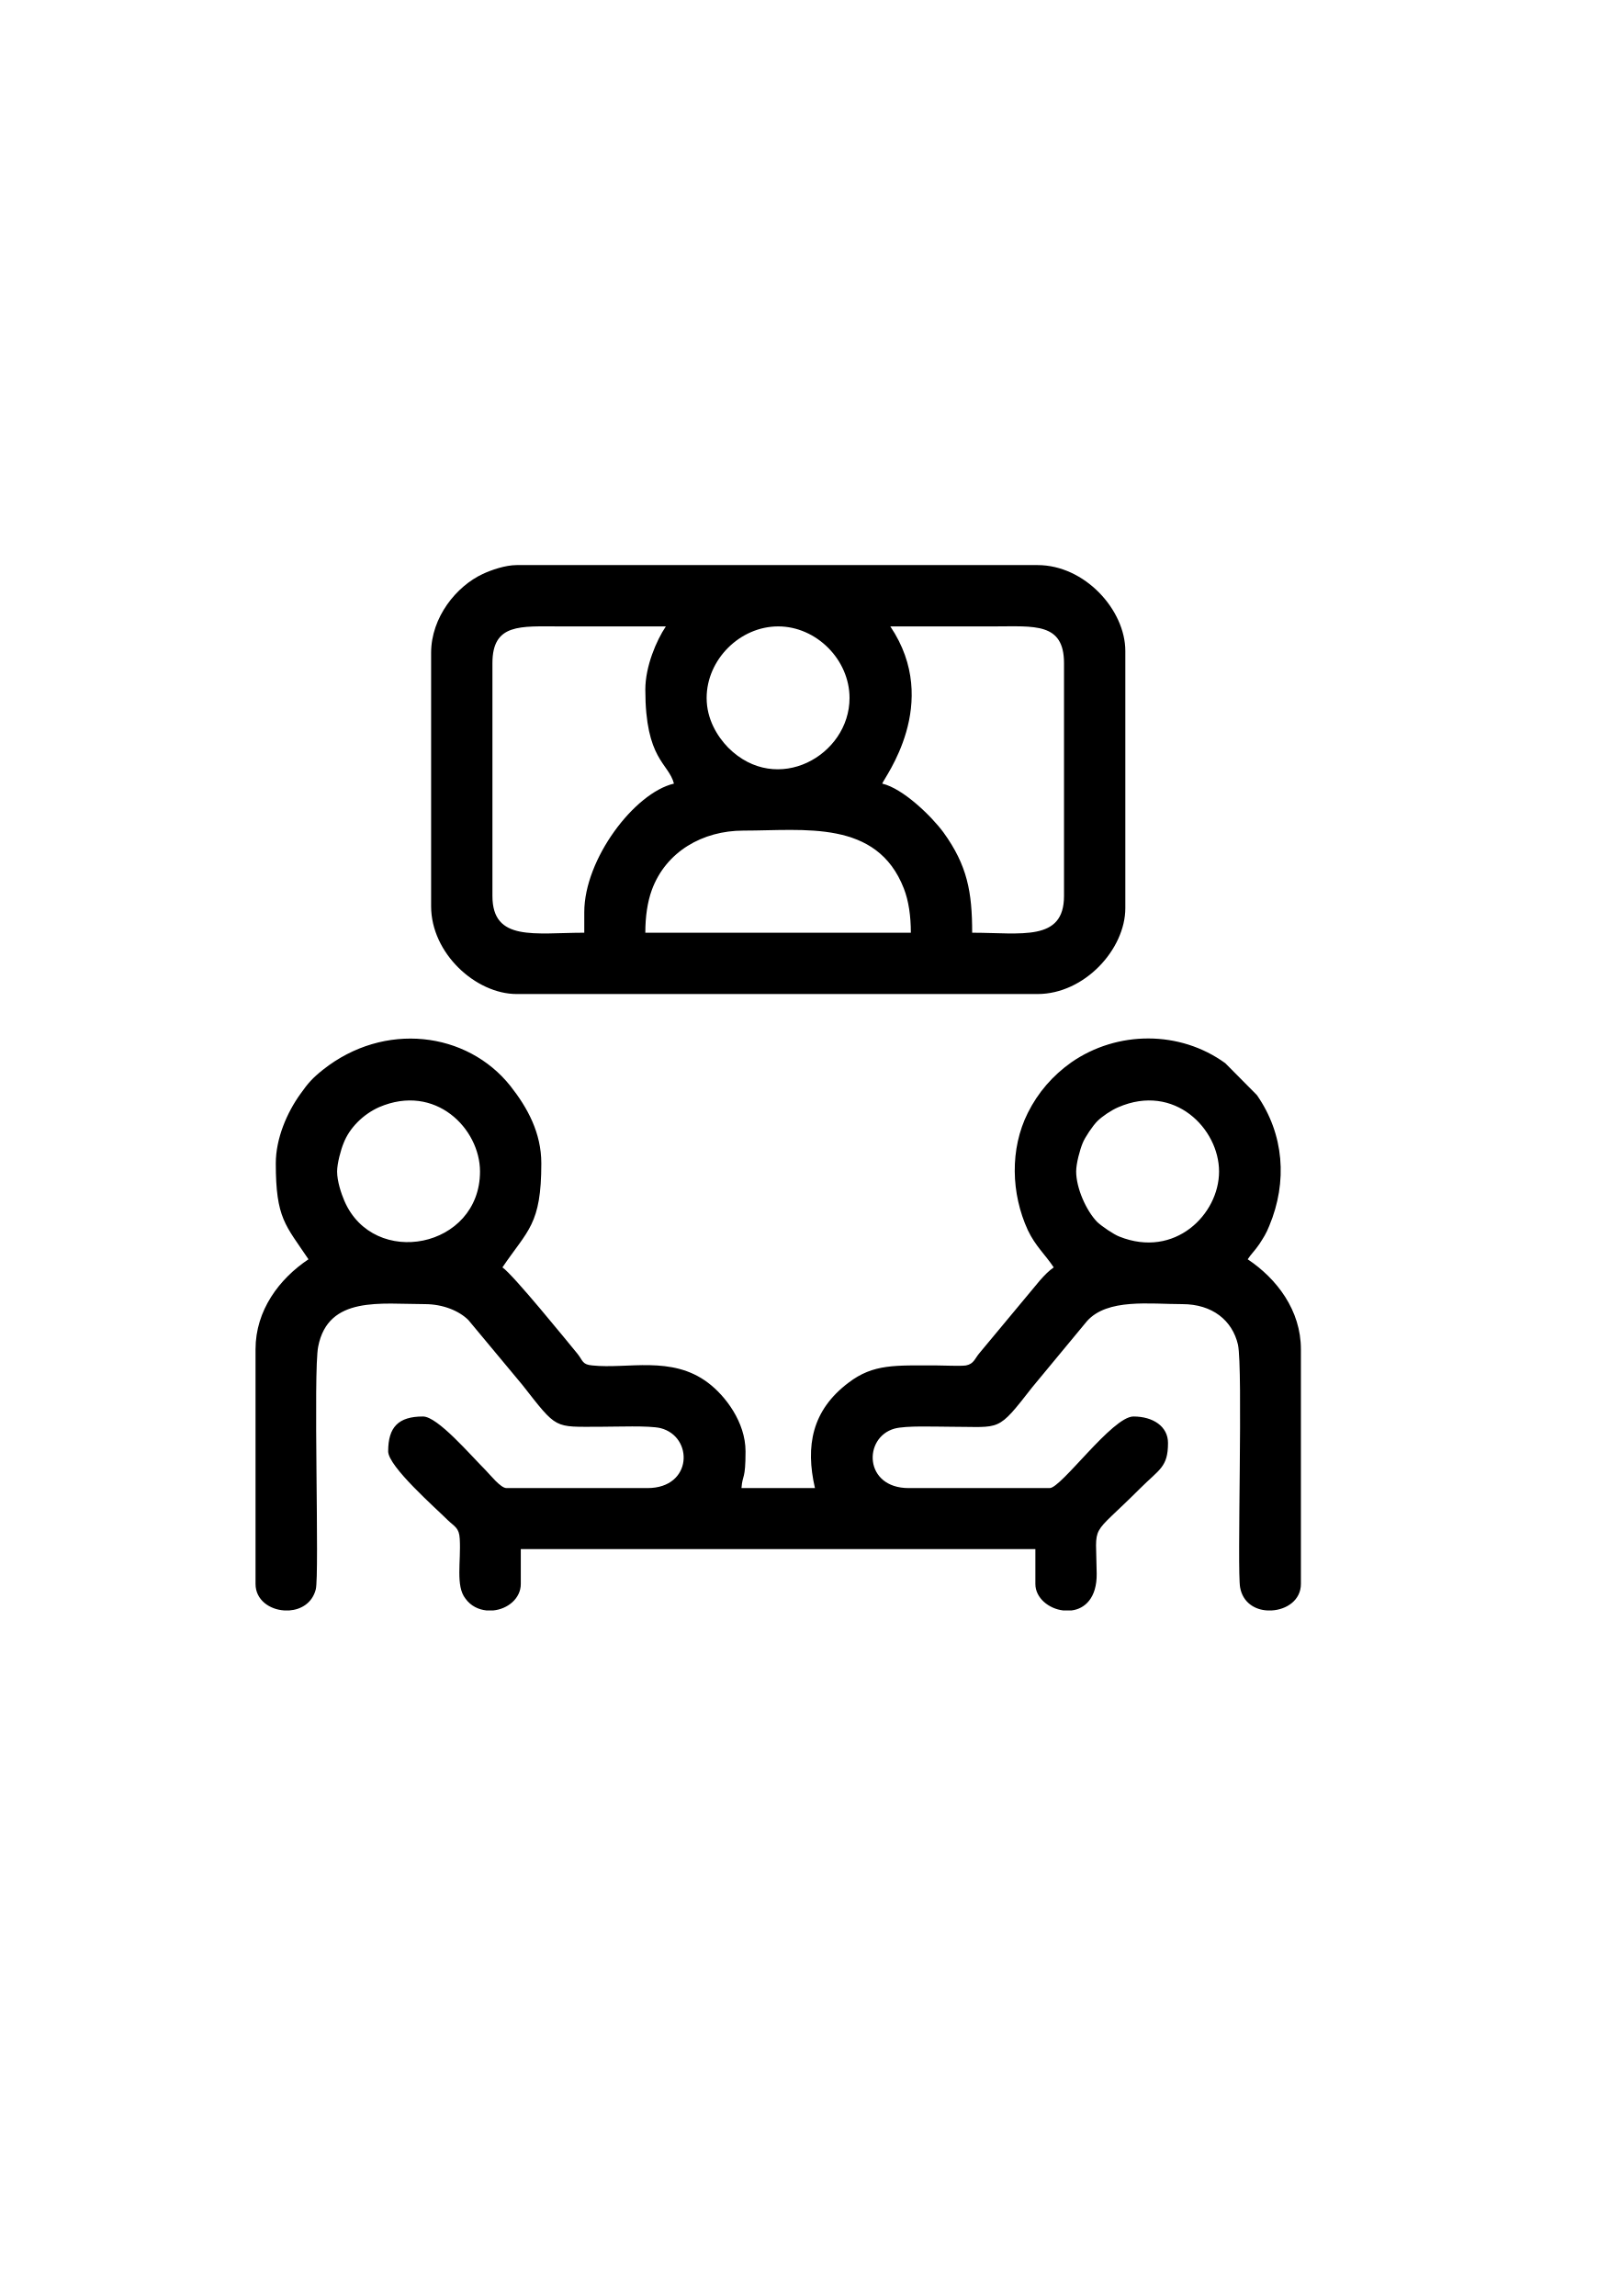
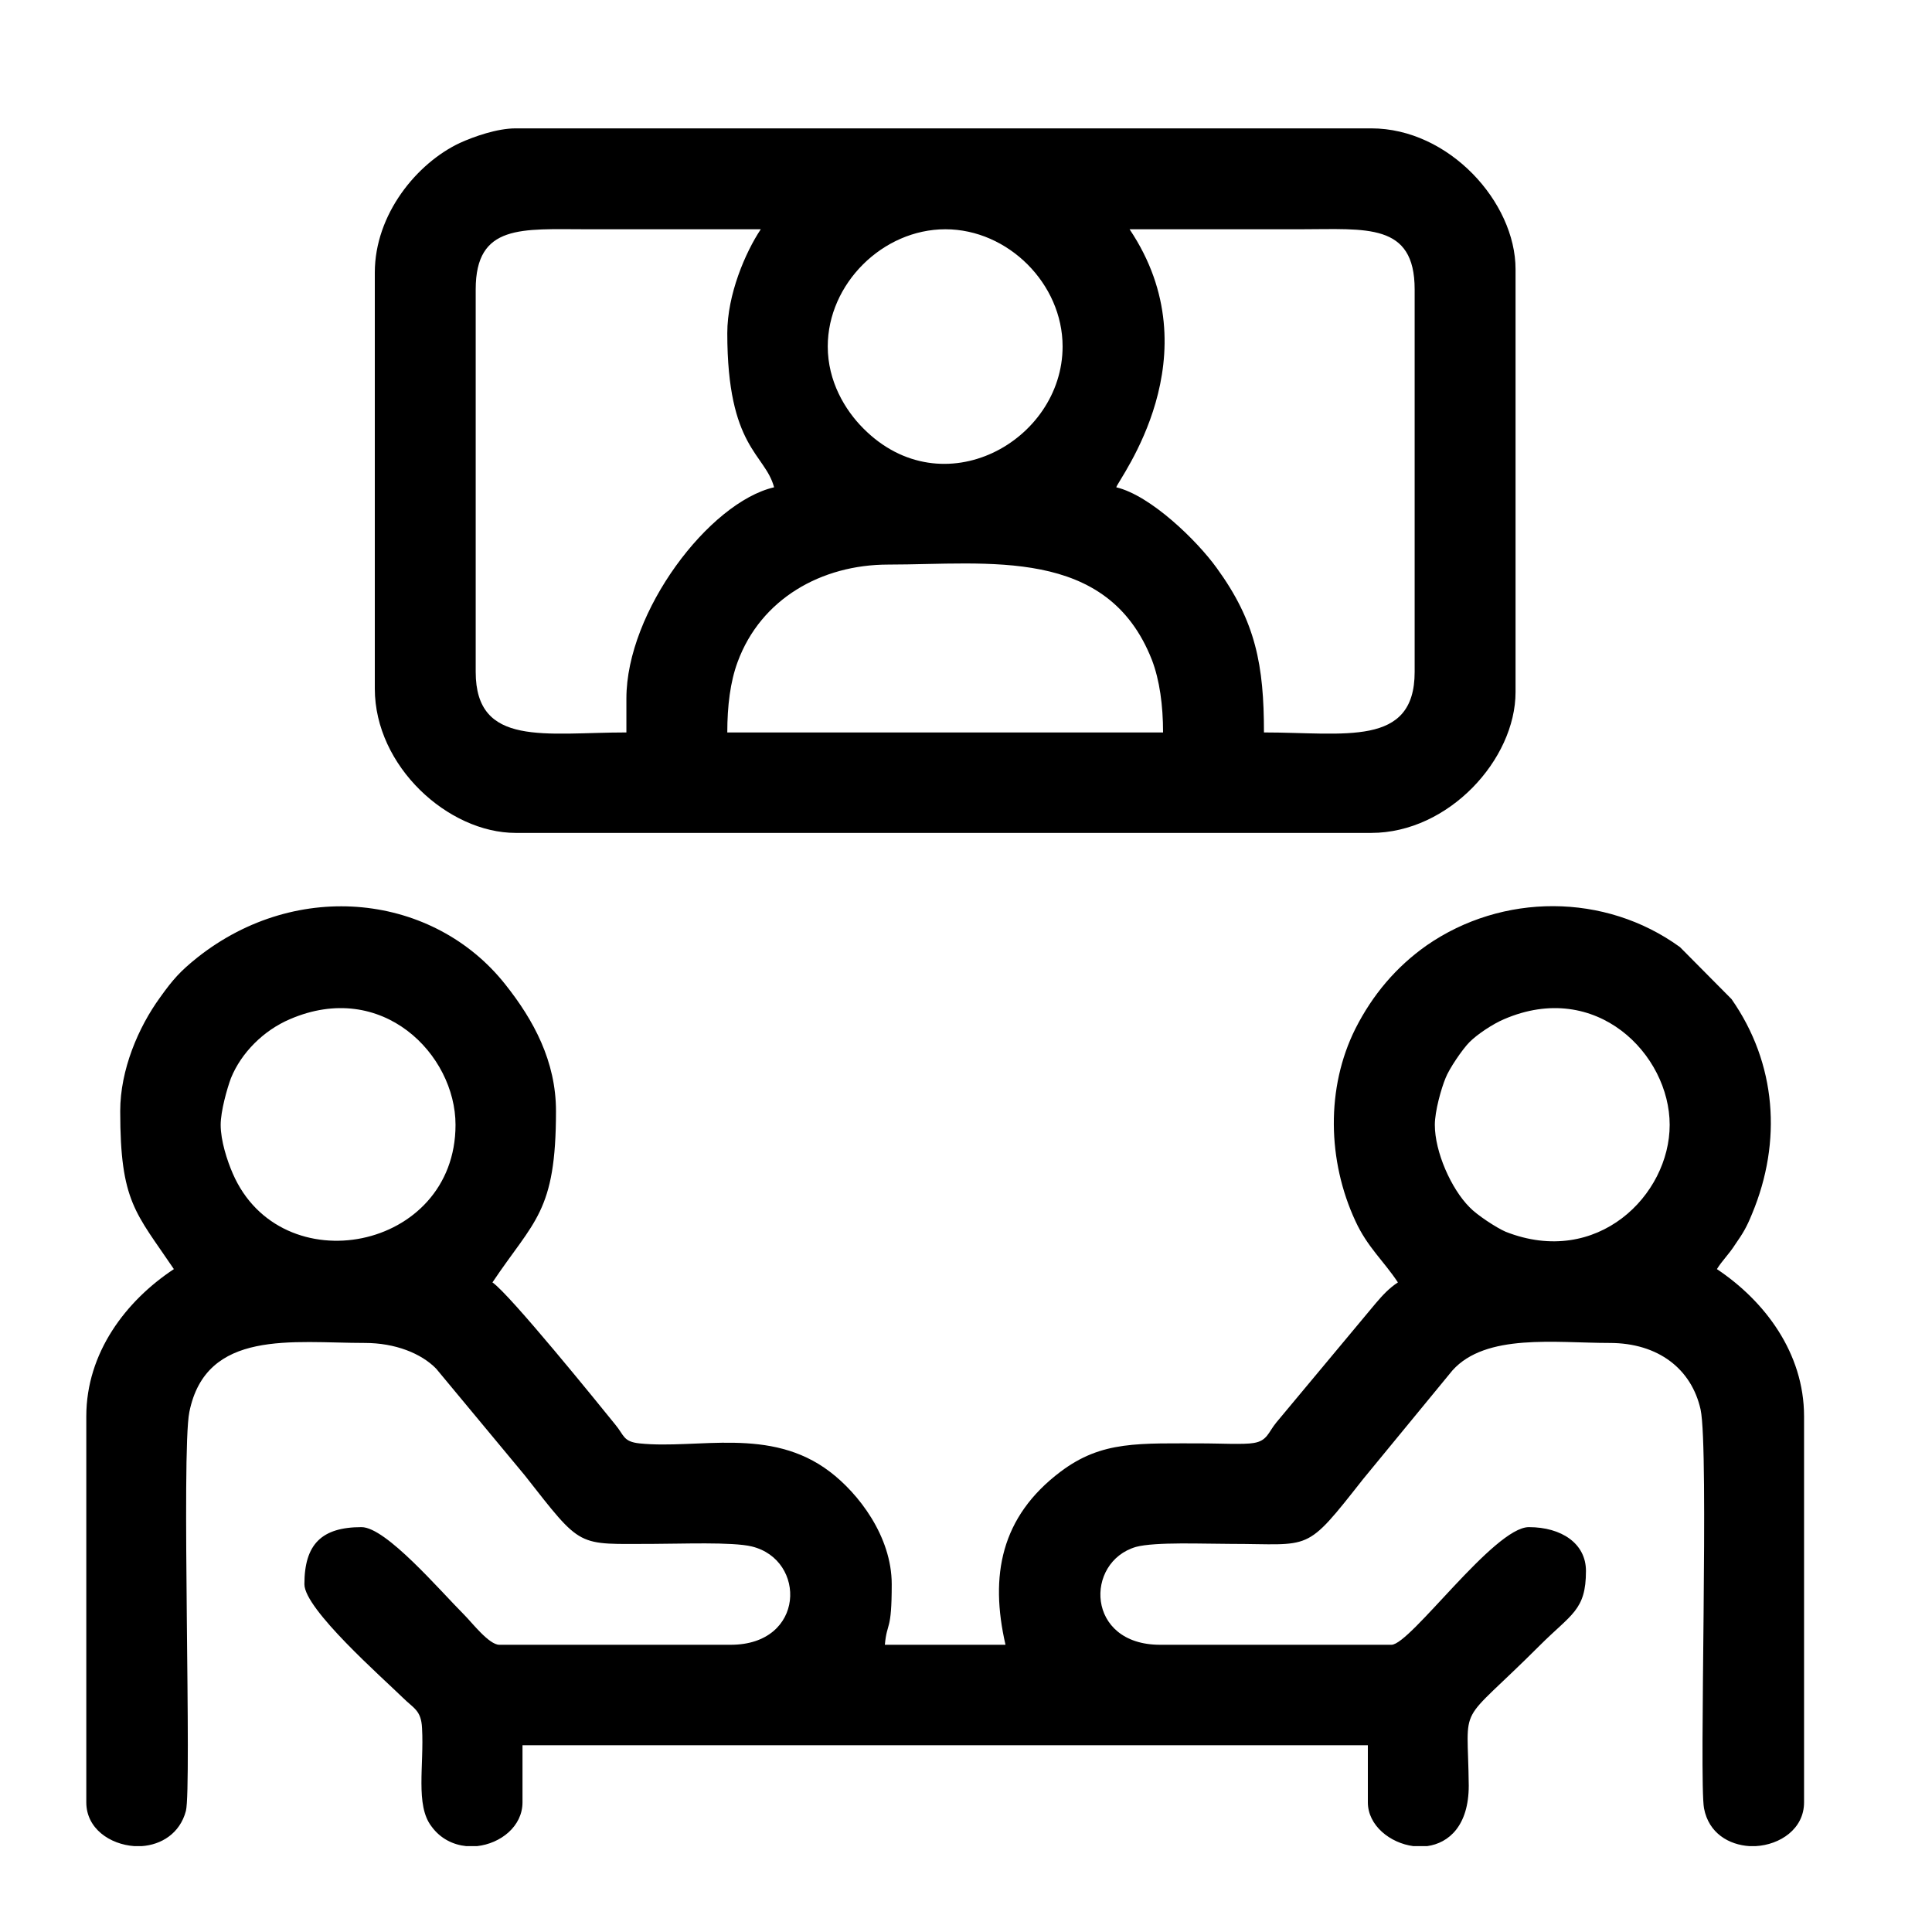
- <svg xmlns="http://www.w3.org/2000/svg" xml:space="preserve" width="60px" height="85px" version="1.1" style="shape-rendering:geometricPrecision; text-rendering:geometricPrecision; image-rendering:optimizeQuality; fill-rule:evenodd; clip-rule:evenodd" viewBox="0 0 60 84.86">
+ <svg xmlns="http://www.w3.org/2000/svg" xml:space="preserve" width="45px" height="45px" version="1.1" style="shape-rendering:geometricPrecision; text-rendering:geometricPrecision; image-rendering:optimizeQuality; fill-rule:evenodd; clip-rule:evenodd" viewBox="0 0 45 45">
  <defs>
    <style type="text/css">
   
    .fil0 {fill:black}
   
  </style>
  </defs>
-   <g id="Layer_x0020_1">
-     <g id="_3176789626704">
-       <path class="fil0" d="M39.84 43.3c0,-0.3 0.14,-0.81 0.24,-1.05 0.08,-0.21 0.38,-0.65 0.54,-0.81 0.18,-0.18 0.52,-0.41 0.78,-0.52 2.08,-0.9 3.73,0.8 3.73,2.38 0,1.59 -1.64,3.23 -3.69,2.41 -0.21,-0.08 -0.65,-0.38 -0.82,-0.54 -0.41,-0.42 -0.78,-1.26 -0.78,-1.87zm7.24 16.25l-0.16 0c-0.46,-0.02 -0.91,-0.29 -1.01,-0.85 -0.12,-0.6 0.11,-8.09 -0.08,-8.99 -0.21,-0.9 -0.95,-1.5 -2.06,-1.5 -1.21,0 -2.77,-0.22 -3.53,0.63l-2.02 2.44c-1.32,1.69 -1.14,1.47 -2.99,1.47 -0.59,0 -1.69,-0.05 -2.12,0.07 -1.16,0.33 -1.13,2.2 0.53,2.2l5.22 0c0.43,0 2.32,-2.65 3.1,-2.65 0.73,0 1.28,0.37 1.28,0.98 0,0.9 -0.32,0.97 -1.04,1.69 -1.89,1.89 -1.62,1.19 -1.6,3.15 0.01,0.9 -0.44,1.3 -0.93,1.36l-0.31 0c-0.53,-0.06 -1.03,-0.46 -1.03,-0.98l0 -1.29 -19.05 0 0 1.29c0,0.54 -0.49,0.93 -1.02,0.98l-0.25 0c-0.29,-0.03 -0.58,-0.16 -0.78,-0.44 -0.37,-0.47 -0.16,-1.37 -0.21,-2.21 -0.02,-0.41 -0.19,-0.45 -0.44,-0.69 -0.45,-0.45 -2.21,-1.99 -2.21,-2.55 0,-0.9 0.38,-1.29 1.29,-1.29 0.54,0 1.75,1.42 2.32,1.99 0.16,0.16 0.55,0.66 0.77,0.66l5.22 0c1.68,0 1.71,-1.91 0.48,-2.22 -0.43,-0.1 -1.62,-0.05 -2.22,-0.05 -1.75,0 -1.58,0.12 -2.9,-1.56l-1.99 -2.39c-0.34,-0.34 -0.94,-0.59 -1.61,-0.59 -1.63,0 -3.58,-0.32 -3.95,1.57 -0.19,0.92 0.05,8.47 -0.09,8.99 -0.13,0.51 -0.55,0.75 -0.98,0.78l-0.18 0c-0.55,-0.03 -1.07,-0.39 -1.07,-0.98l0 -8.69c0,-1.44 0.88,-2.61 1.96,-3.33 -0.85,-1.27 -1.21,-1.51 -1.21,-3.55 0,-0.93 0.42,-1.89 0.91,-2.57 0.29,-0.41 0.45,-0.59 0.84,-0.9 2.26,-1.79 5.33,-1.42 6.94,0.61 0.63,0.8 1.14,1.73 1.14,2.86 0,2.27 -0.5,2.46 -1.44,3.85 0.39,0.26 2.41,2.75 2.78,3.2 0.2,0.25 0.17,0.4 0.55,0.43 1.3,0.14 2.93,-0.38 4.28,0.64 0.64,0.48 1.39,1.46 1.39,2.54 0,1.08 -0.11,0.83 -0.15,1.36l2.72 0c-0.36,-1.56 -0.11,-2.88 1.24,-3.9 0.93,-0.71 1.74,-0.64 3.29,-0.64 0.25,0 0.85,0.03 1.06,0 0.3,-0.06 0.32,-0.25 0.51,-0.47l2.23 -2.68c0.17,-0.19 0.32,-0.35 0.51,-0.48 -0.32,-0.48 -0.68,-0.79 -0.96,-1.38 -0.62,-1.35 -0.67,-3 0,-4.34 0.38,-0.76 0.92,-1.38 1.61,-1.87 1.7,-1.18 4.02,-1.19 5.7,0.03l1.17 1.18c1.01,1.45 1.14,3.21 0.46,4.84 -0.12,0.3 -0.21,0.43 -0.37,0.68 -0.17,0.25 -0.3,0.36 -0.43,0.56 1.08,0.72 1.97,1.89 1.97,3.33l0 8.69c0,0.6 -0.53,0.95 -1.08,0.98zm-34.6 -16.25c0,-0.3 0.14,-0.81 0.24,-1.05 0.22,-0.57 0.73,-1.07 1.31,-1.33 2.09,-0.9 3.74,0.8 3.74,2.38 0,2.84 -3.93,3.61 -5.02,1.09 -0.12,-0.28 -0.27,-0.73 -0.27,-1.09z" />
-       <path class="fil0" d="M27.52 30.68c2.26,0 4.94,-0.42 5.94,2.14 0.18,0.46 0.26,1.03 0.26,1.64l-9.83 0c0,-0.6 0.08,-1.14 0.24,-1.58 0.52,-1.42 1.88,-2.2 3.39,-2.2zm-1.36 -4.91c0,-1.42 1.23,-2.65 2.65,-2.65 1.41,0 2.64,1.23 2.64,2.65 0,2.13 -2.69,3.64 -4.49,1.84 -0.41,-0.42 -0.8,-1.06 -0.8,-1.84zm6.8 -2.65c1.29,0 2.57,0 3.86,0 1.47,0 2.57,-0.15 2.57,1.36l0 8.62c0,1.7 -1.58,1.36 -3.4,1.36 0,-1.51 -0.18,-2.49 -1.06,-3.71 -0.45,-0.61 -1.5,-1.63 -2.27,-1.81 0.05,-0.19 2.22,-2.97 0.3,-5.82zm-9.07 2.34c0,2.6 0.86,2.71 1.06,3.48 -1.46,0.34 -3.32,2.79 -3.32,4.76l0 0.76c-1.83,0 -3.4,0.34 -3.4,-1.36l0 -8.62c0,-1.48 1.04,-1.36 2.49,-1.36 1.31,0 2.62,0 3.93,0 -0.35,0.52 -0.76,1.48 -0.76,2.34zm-7.93 -1.36l0 9.38c0,1.74 1.65,3.25 3.17,3.25l19.28 0c1.74,0 3.25,-1.66 3.25,-3.18l0 -9.52c0,-1.52 -1.5,-3.18 -3.25,-3.18l-19.28 0c-0.42,0 -0.94,0.18 -1.26,0.33 -0.97,0.45 -1.91,1.6 -1.91,2.92z" />
+   <g id="Camada_x0020_1">
+     <g id="_2410390612704">
+       <path class="fil0" d="M33.42 26.2c0,-0.32 0.15,-0.85 0.25,-1.09 0.08,-0.21 0.39,-0.67 0.56,-0.84 0.18,-0.18 0.54,-0.42 0.8,-0.53 2.15,-0.93 3.86,0.82 3.86,2.46 0,1.64 -1.69,3.33 -3.82,2.49 -0.21,-0.09 -0.67,-0.39 -0.84,-0.57 -0.43,-0.43 -0.81,-1.29 -0.81,-1.92zm7.47 16.8l-0.14 0c-0.48,-0.03 -0.95,-0.3 -1.06,-0.88 -0.12,-0.63 0.12,-8.36 -0.08,-9.29 -0.21,-0.94 -0.98,-1.55 -2.12,-1.55 -1.26,0 -2.88,-0.23 -3.66,0.64l-2.08 2.53c-1.37,1.74 -1.18,1.51 -3.09,1.51 -0.62,0 -1.75,-0.05 -2.2,0.07 -1.2,0.35 -1.17,2.28 0.56,2.28l5.39 0c0.44,0 2.39,-2.74 3.2,-2.74 0.76,0 1.33,0.38 1.33,1.02 0,0.92 -0.34,1 -1.08,1.74 -1.96,1.96 -1.67,1.23 -1.65,3.26 0,0.93 -0.46,1.34 -0.97,1.41l-0.32 0c-0.54,-0.07 -1.06,-0.48 -1.06,-1.02l0 -1.33 -19.69 0 0 1.33c0,0.56 -0.51,0.96 -1.06,1.02l-0.25 0c-0.3,-0.03 -0.6,-0.17 -0.81,-0.46 -0.38,-0.49 -0.17,-1.42 -0.22,-2.29 -0.02,-0.42 -0.2,-0.46 -0.45,-0.71 -0.47,-0.46 -2.29,-2.06 -2.29,-2.64 0,-0.93 0.4,-1.33 1.33,-1.33 0.57,0 1.82,1.47 2.4,2.05 0.17,0.17 0.57,0.69 0.81,0.69l5.39 0c1.74,0 1.77,-1.98 0.49,-2.29 -0.45,-0.11 -1.67,-0.06 -2.29,-0.06 -1.81,0 -1.64,0.13 -3,-1.6l-2.06 -2.48c-0.35,-0.36 -0.96,-0.6 -1.66,-0.6 -1.68,0 -3.7,-0.33 -4.09,1.61 -0.19,0.95 0.06,8.75 -0.08,9.29 -0.14,0.53 -0.58,0.79 -1.03,0.82l-0.17 0c-0.57,-0.04 -1.12,-0.41 -1.12,-1.02l0 -8.99c0,-1.48 0.92,-2.69 2.04,-3.43 -0.89,-1.32 -1.25,-1.56 -1.25,-3.68 0,-0.96 0.42,-1.95 0.93,-2.65 0.3,-0.42 0.47,-0.61 0.87,-0.93 2.34,-1.85 5.51,-1.47 7.17,0.63 0.66,0.83 1.18,1.79 1.18,2.95 0,2.36 -0.51,2.54 -1.48,3.99 0.4,0.27 2.48,2.84 2.86,3.31 0.21,0.25 0.18,0.4 0.57,0.44 1.35,0.14 3.04,-0.4 4.43,0.66 0.66,0.5 1.44,1.5 1.44,2.62 0,1.12 -0.11,0.86 -0.16,1.41l2.81 0c-0.37,-1.61 -0.11,-2.98 1.28,-4.03 0.97,-0.73 1.81,-0.66 3.41,-0.66 0.25,0 0.88,0.03 1.09,-0.01 0.32,-0.05 0.34,-0.25 0.53,-0.48l2.31 -2.77c0.17,-0.2 0.32,-0.36 0.52,-0.49 -0.33,-0.5 -0.71,-0.82 -0.99,-1.43 -0.65,-1.4 -0.69,-3.1 0,-4.48 0.4,-0.79 0.95,-1.44 1.66,-1.94 1.76,-1.22 4.15,-1.23 5.9,0.04l1.2 1.21c1.05,1.5 1.18,3.32 0.48,5 -0.13,0.32 -0.21,0.45 -0.39,0.71 -0.16,0.25 -0.3,0.37 -0.43,0.58 1.11,0.74 2.03,1.95 2.03,3.43l0 8.99c0,0.62 -0.56,0.99 -1.13,1.02zm-35.75 -16.8c0,-0.32 0.15,-0.85 0.24,-1.09 0.24,-0.59 0.76,-1.11 1.37,-1.37 2.15,-0.93 3.86,0.82 3.86,2.46 0,2.94 -4.07,3.72 -5.19,1.13 -0.13,-0.3 -0.28,-0.76 -0.28,-1.13z" />
+       <path class="fil0" d="M20.69 13.15c2.33,0 5.1,-0.43 6.14,2.22 0.18,0.47 0.26,1.06 0.26,1.69l-10.15 0c0,-0.62 0.07,-1.18 0.24,-1.64 0.54,-1.47 1.95,-2.27 3.51,-2.27zm-1.41 -5.08c0,-1.46 1.28,-2.73 2.74,-2.73 1.46,0 2.73,1.27 2.73,2.73 0,2.2 -2.79,3.77 -4.64,1.91 -0.43,-0.43 -0.83,-1.1 -0.83,-1.91zm7.03 -2.73c1.33,0 2.66,0 3.99,0 1.52,0 2.65,-0.16 2.65,1.4l0 8.91c0,1.76 -1.63,1.41 -3.51,1.41 0,-1.56 -0.19,-2.58 -1.1,-3.83 -0.46,-0.64 -1.54,-1.69 -2.34,-1.88 0.05,-0.19 2.29,-3.06 0.31,-6.01zm-9.37 2.42c0,2.68 0.88,2.8 1.09,3.59 -1.51,0.35 -3.44,2.89 -3.44,4.92l0 0.79c-1.88,0 -3.51,0.35 -3.51,-1.41l0 -8.91c0,-1.53 1.08,-1.4 2.58,-1.4 1.35,0 2.7,0 4.06,0 -0.36,0.54 -0.78,1.52 -0.78,2.42zm-8.21 -1.41l0 9.69c0,1.81 1.71,3.36 3.28,3.36l19.93 0c1.8,0 3.36,-1.71 3.36,-3.28l0 -9.85c0,-1.56 -1.55,-3.28 -3.36,-3.28l-19.93 0c-0.43,0 -0.97,0.19 -1.3,0.34 -1,0.47 -1.98,1.66 -1.98,3.02z" />
    </g>
  </g>
</svg>
